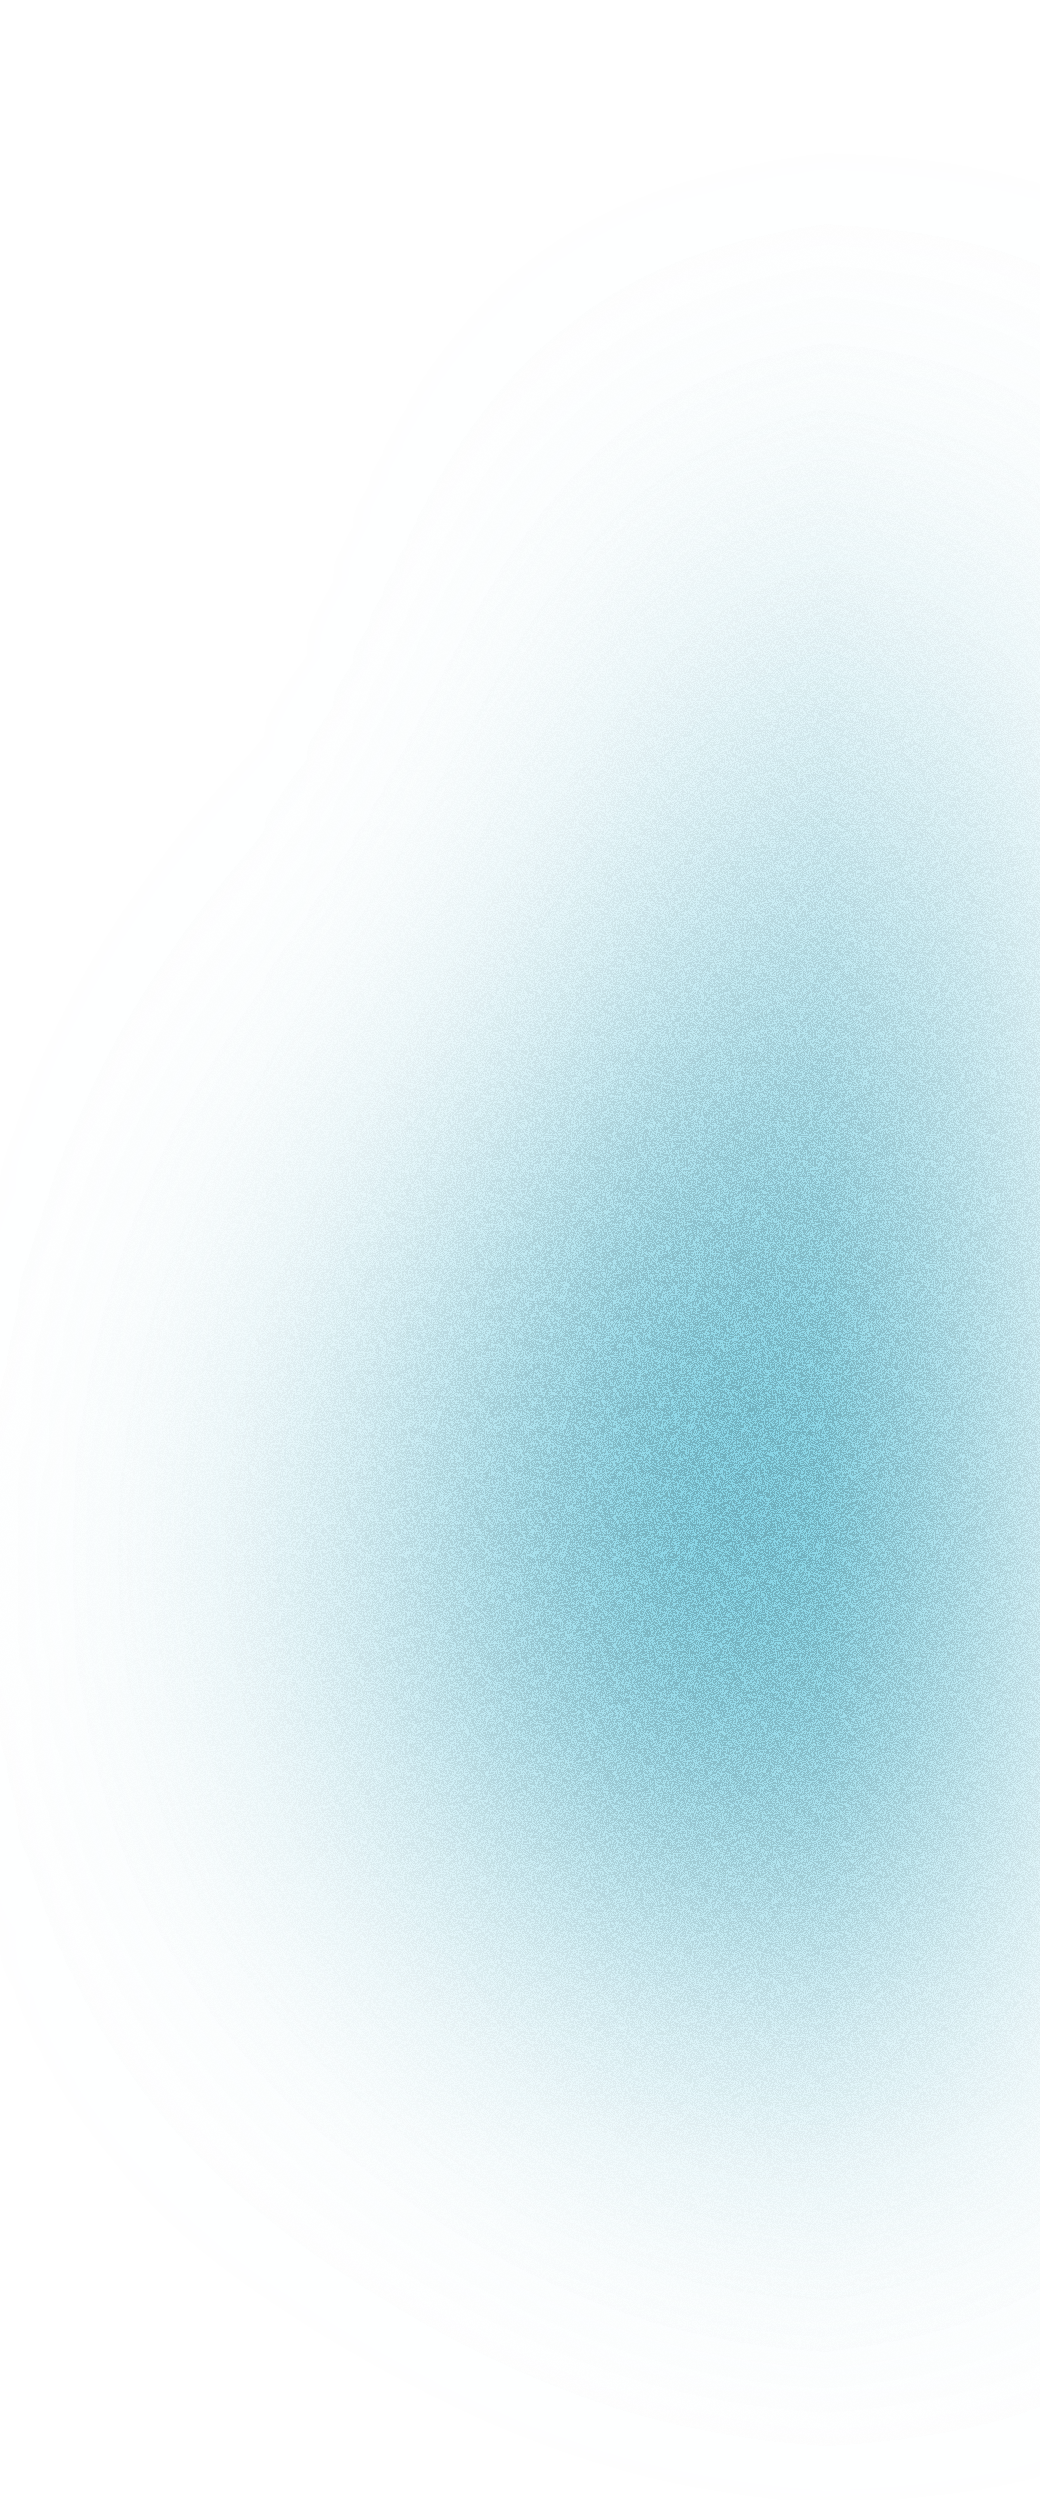
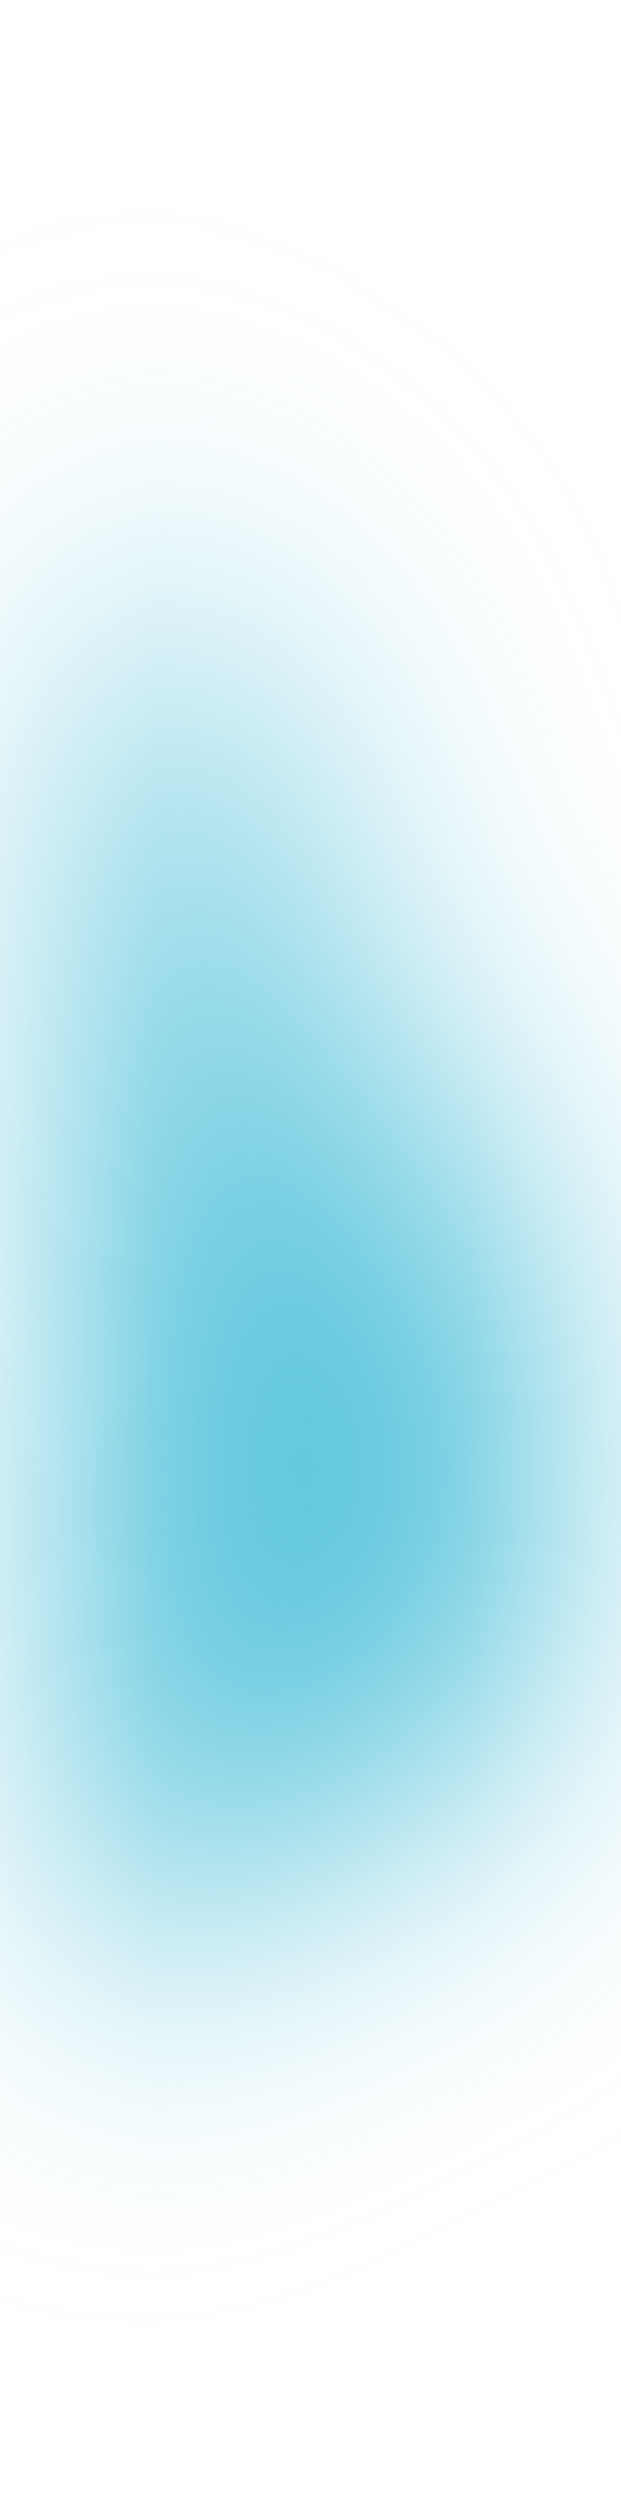
- <svg xmlns="http://www.w3.org/2000/svg" width="1039" height="2499" viewBox="0 0 1039 2499" fill="none">
-   <g filter="url(#filter0_fn_18_2)">
-     <path d="M1044 461.5C1071.83 448.554 1106.09 447.964 1047.34 533.4L1122 2141.5C1098.67 2110.67 1011 2031.5 847 1961.5C642 1874 448.5 1783.5 455 1597.5C461.5 1411.5 541 1254 705 1119.5C869 985 781.5 969.5 819 818C856.5 666.5 906.5 718 1022 568C1031.9 555.143 1040.29 543.652 1047.34 533.4L1044 461.5Z" fill="#58C4DC" />
+ <svg xmlns="http://www.w3.org/2000/svg" width="40vw" viewBox="0 -500 667.159 2686.35" overflow="visible">
+   <g filter="url(#filter0_n_0_1)">
+     <path d="M78 6.353C50.173 -6.593 15.915 -7.183 74.662 78.253L0 1686.35C23.333 1655.52 111 1576.35 275 1506.35C480 1418.85 673.5 1328.35 667 1142.35C660.5 956.353 581 798.853 417 664.353C253 529.853 340.5 514.353 303 362.853C265.5 211.353 215.5 262.853 100 112.853C90.1 99.996 81.711 88.505 74.662 78.253L78 6.353Z" fill="#58C4DC" />
  </g>
  <defs>
-     <filter id="filter0_fn_18_2" x="0.141" y="0.447" width="1576.56" height="2595.75" filterUnits="userSpaceOnUse" color-interpolation-filters="sRGB">
-       <feFlood flood-opacity="0" result="BackgroundImageFix" />
-       <feBlend mode="normal" in="SourceGraphic" in2="BackgroundImageFix" result="shape" />
-       <feGaussianBlur stdDeviation="227.35" result="effect1_foregroundBlur_18_2" />
-       <feTurbulence type="fractalNoise" baseFrequency="2 2" stitchTiles="stitch" numOctaves="3" result="noise" seed="2481" />
-       <feColorMatrix in="noise" type="luminanceToAlpha" result="alphaNoise" />
-       <feComponentTransfer in="alphaNoise" result="coloredNoise1">
-         <feFuncA type="discrete" tableValues="1 1 1 1 1 1 1 1 1 1 1 1 1 1 1 1 1 1 1 1 1 1 1 1 1 1 1 1 1 1 1 1 1 1 1 1 1 1 1 1 1 1 1 1 1 1 1 1 1 1 1 0 0 0 0 0 0 0 0 0 0 0 0 0 0 0 0 0 0 0 0 0 0 0 0 0 0 0 0 0 0 0 0 0 0 0 0 0 0 0 0 0 0 0 0 0 0 0 0 0 " />
-       </feComponentTransfer>
-       <feComposite operator="in" in2="effect1_foregroundBlur_18_2" in="coloredNoise1" result="noise1Clipped" />
-       <feFlood flood-color="rgba(0, 0, 0, 0.25)" result="color1Flood" />
-       <feComposite operator="in" in2="noise1Clipped" in="color1Flood" result="color1" />
-       <feMerge result="effect2_noise_18_2">
-         <feMergeNode in="effect1_foregroundBlur_18_2" />
-         <feMergeNode in="color1" />
-       </feMerge>
+     <filter id="filter0_n_0_1" x="-1000" y="-1000" width="4000" height="4000" filterUnits="userSpaceOnUse" primitiveUnits="userSpaceOnUse" color-interpolation-filters="sRGB">
+       <feGaussianBlur in="SourceGraphic" stdDeviation="175" result="blurred" />
    </filter>
  </defs>
</svg>
